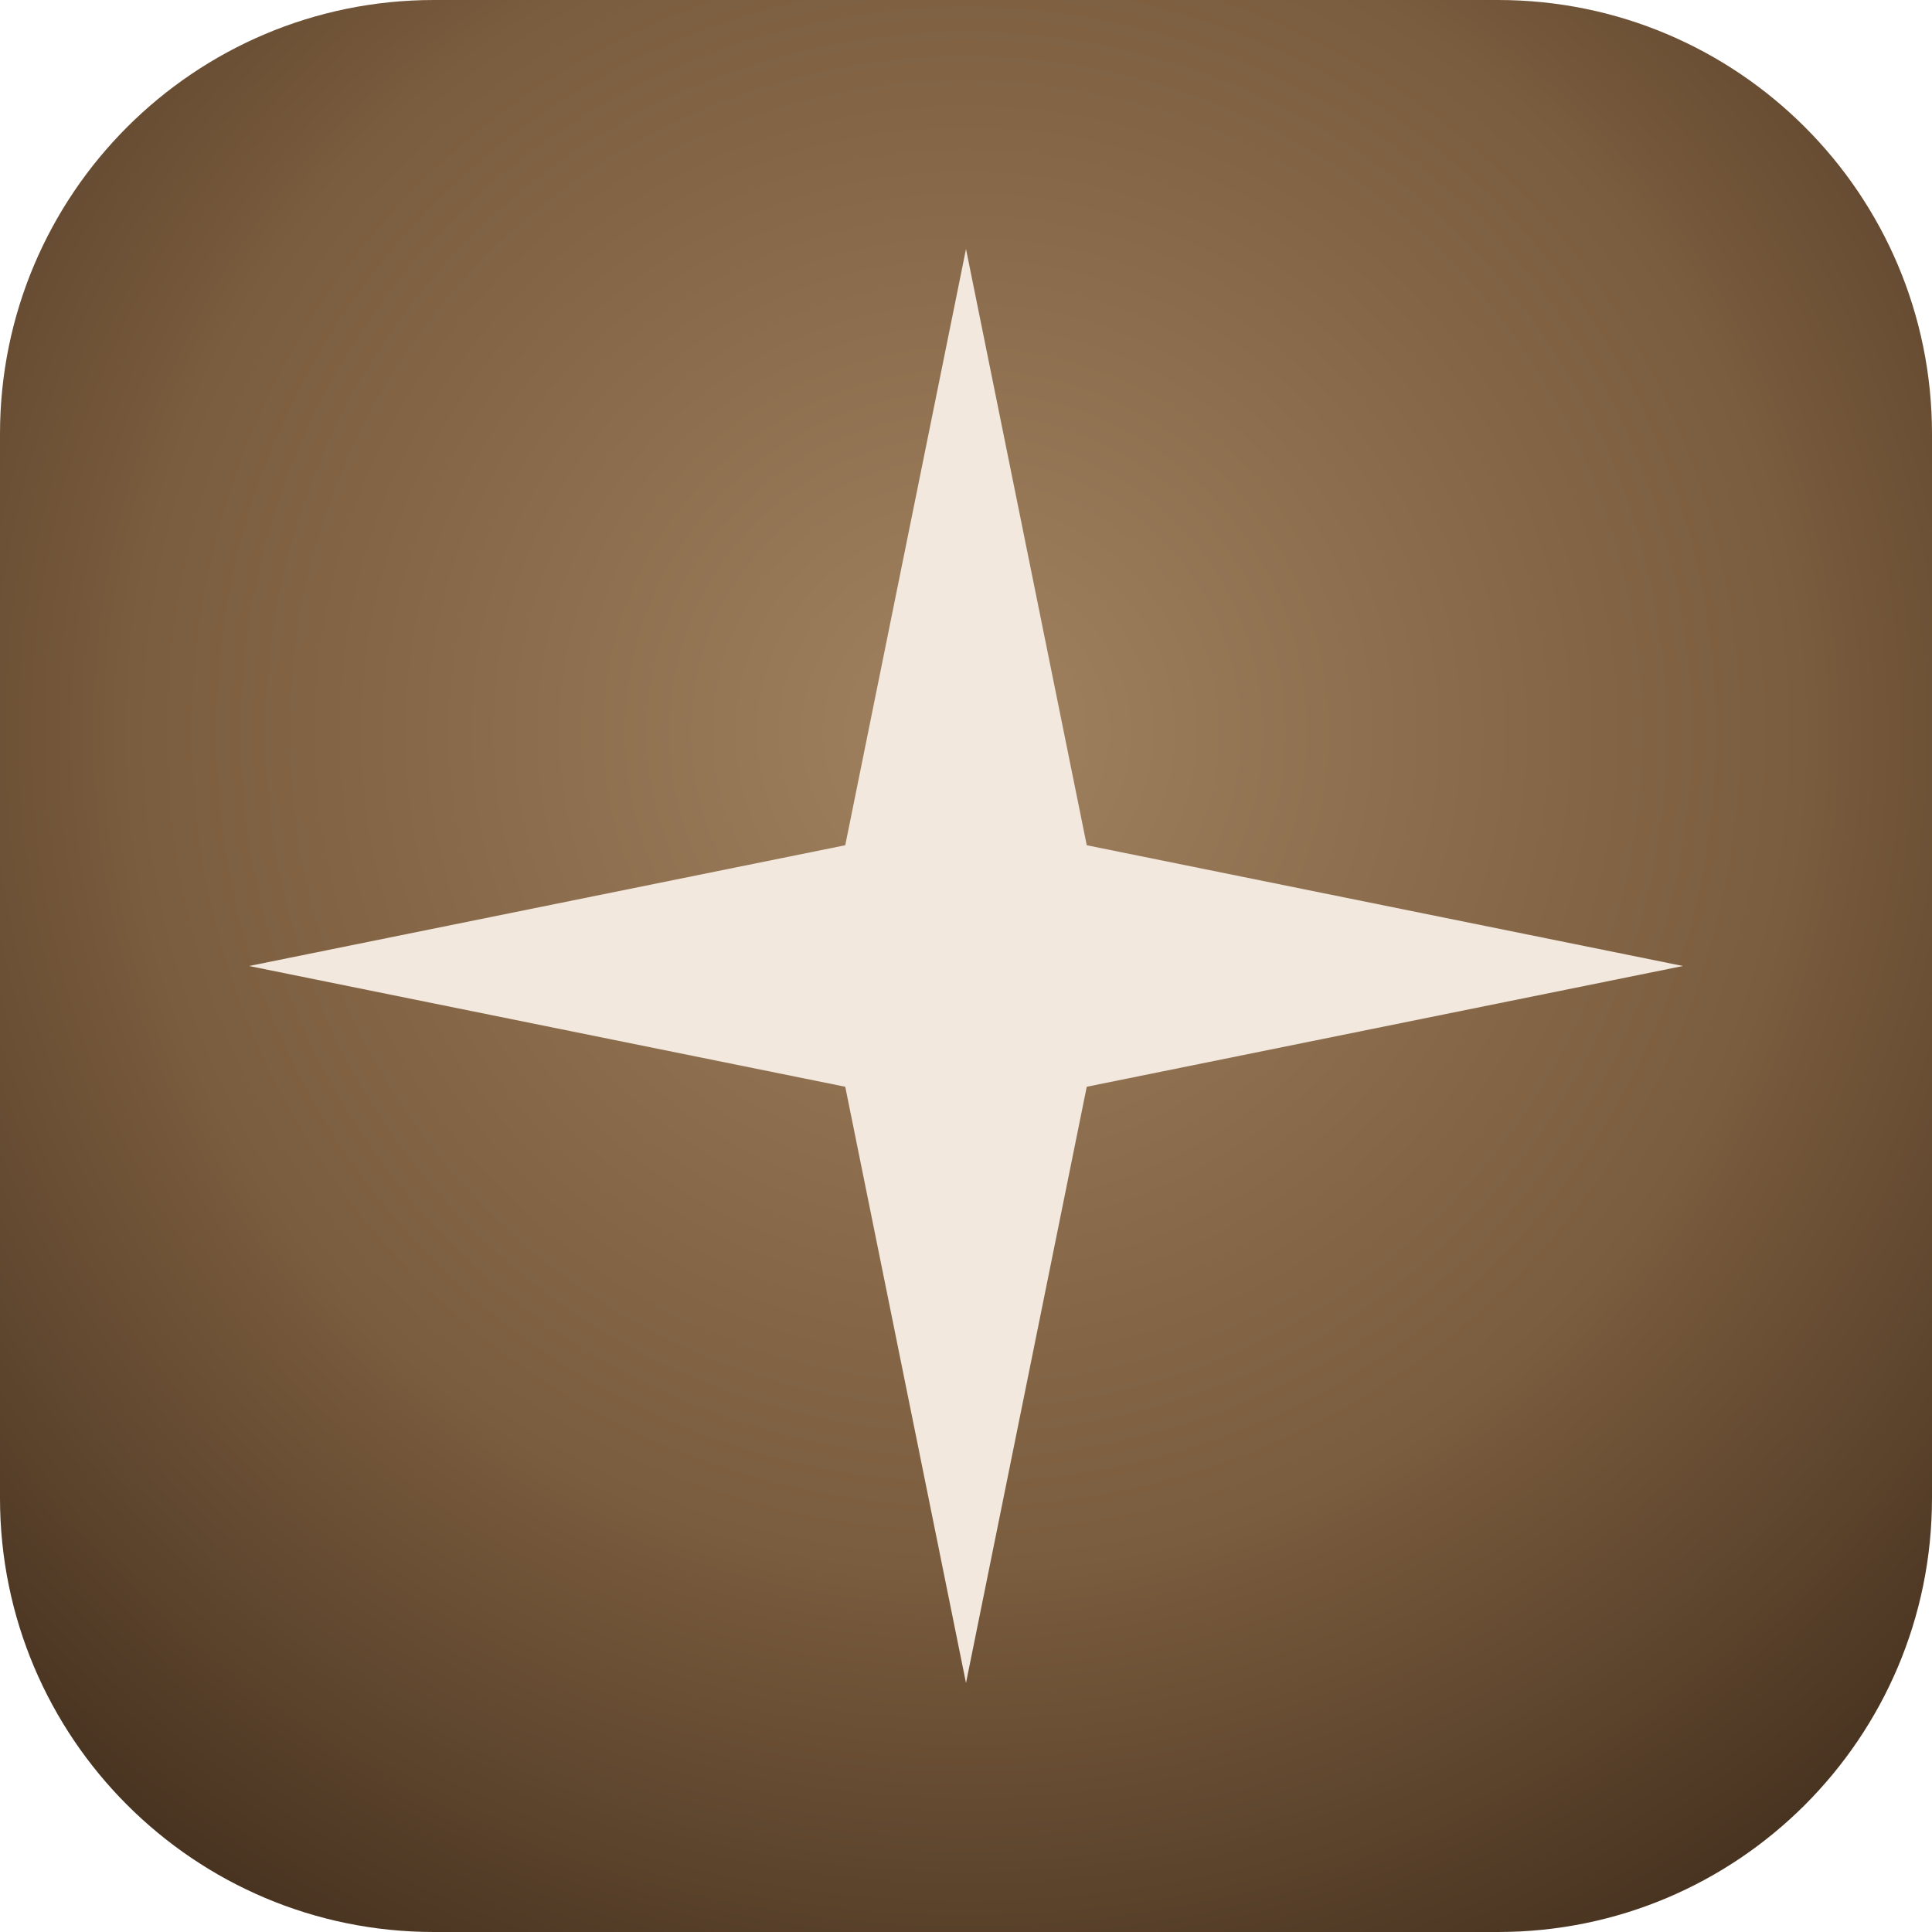
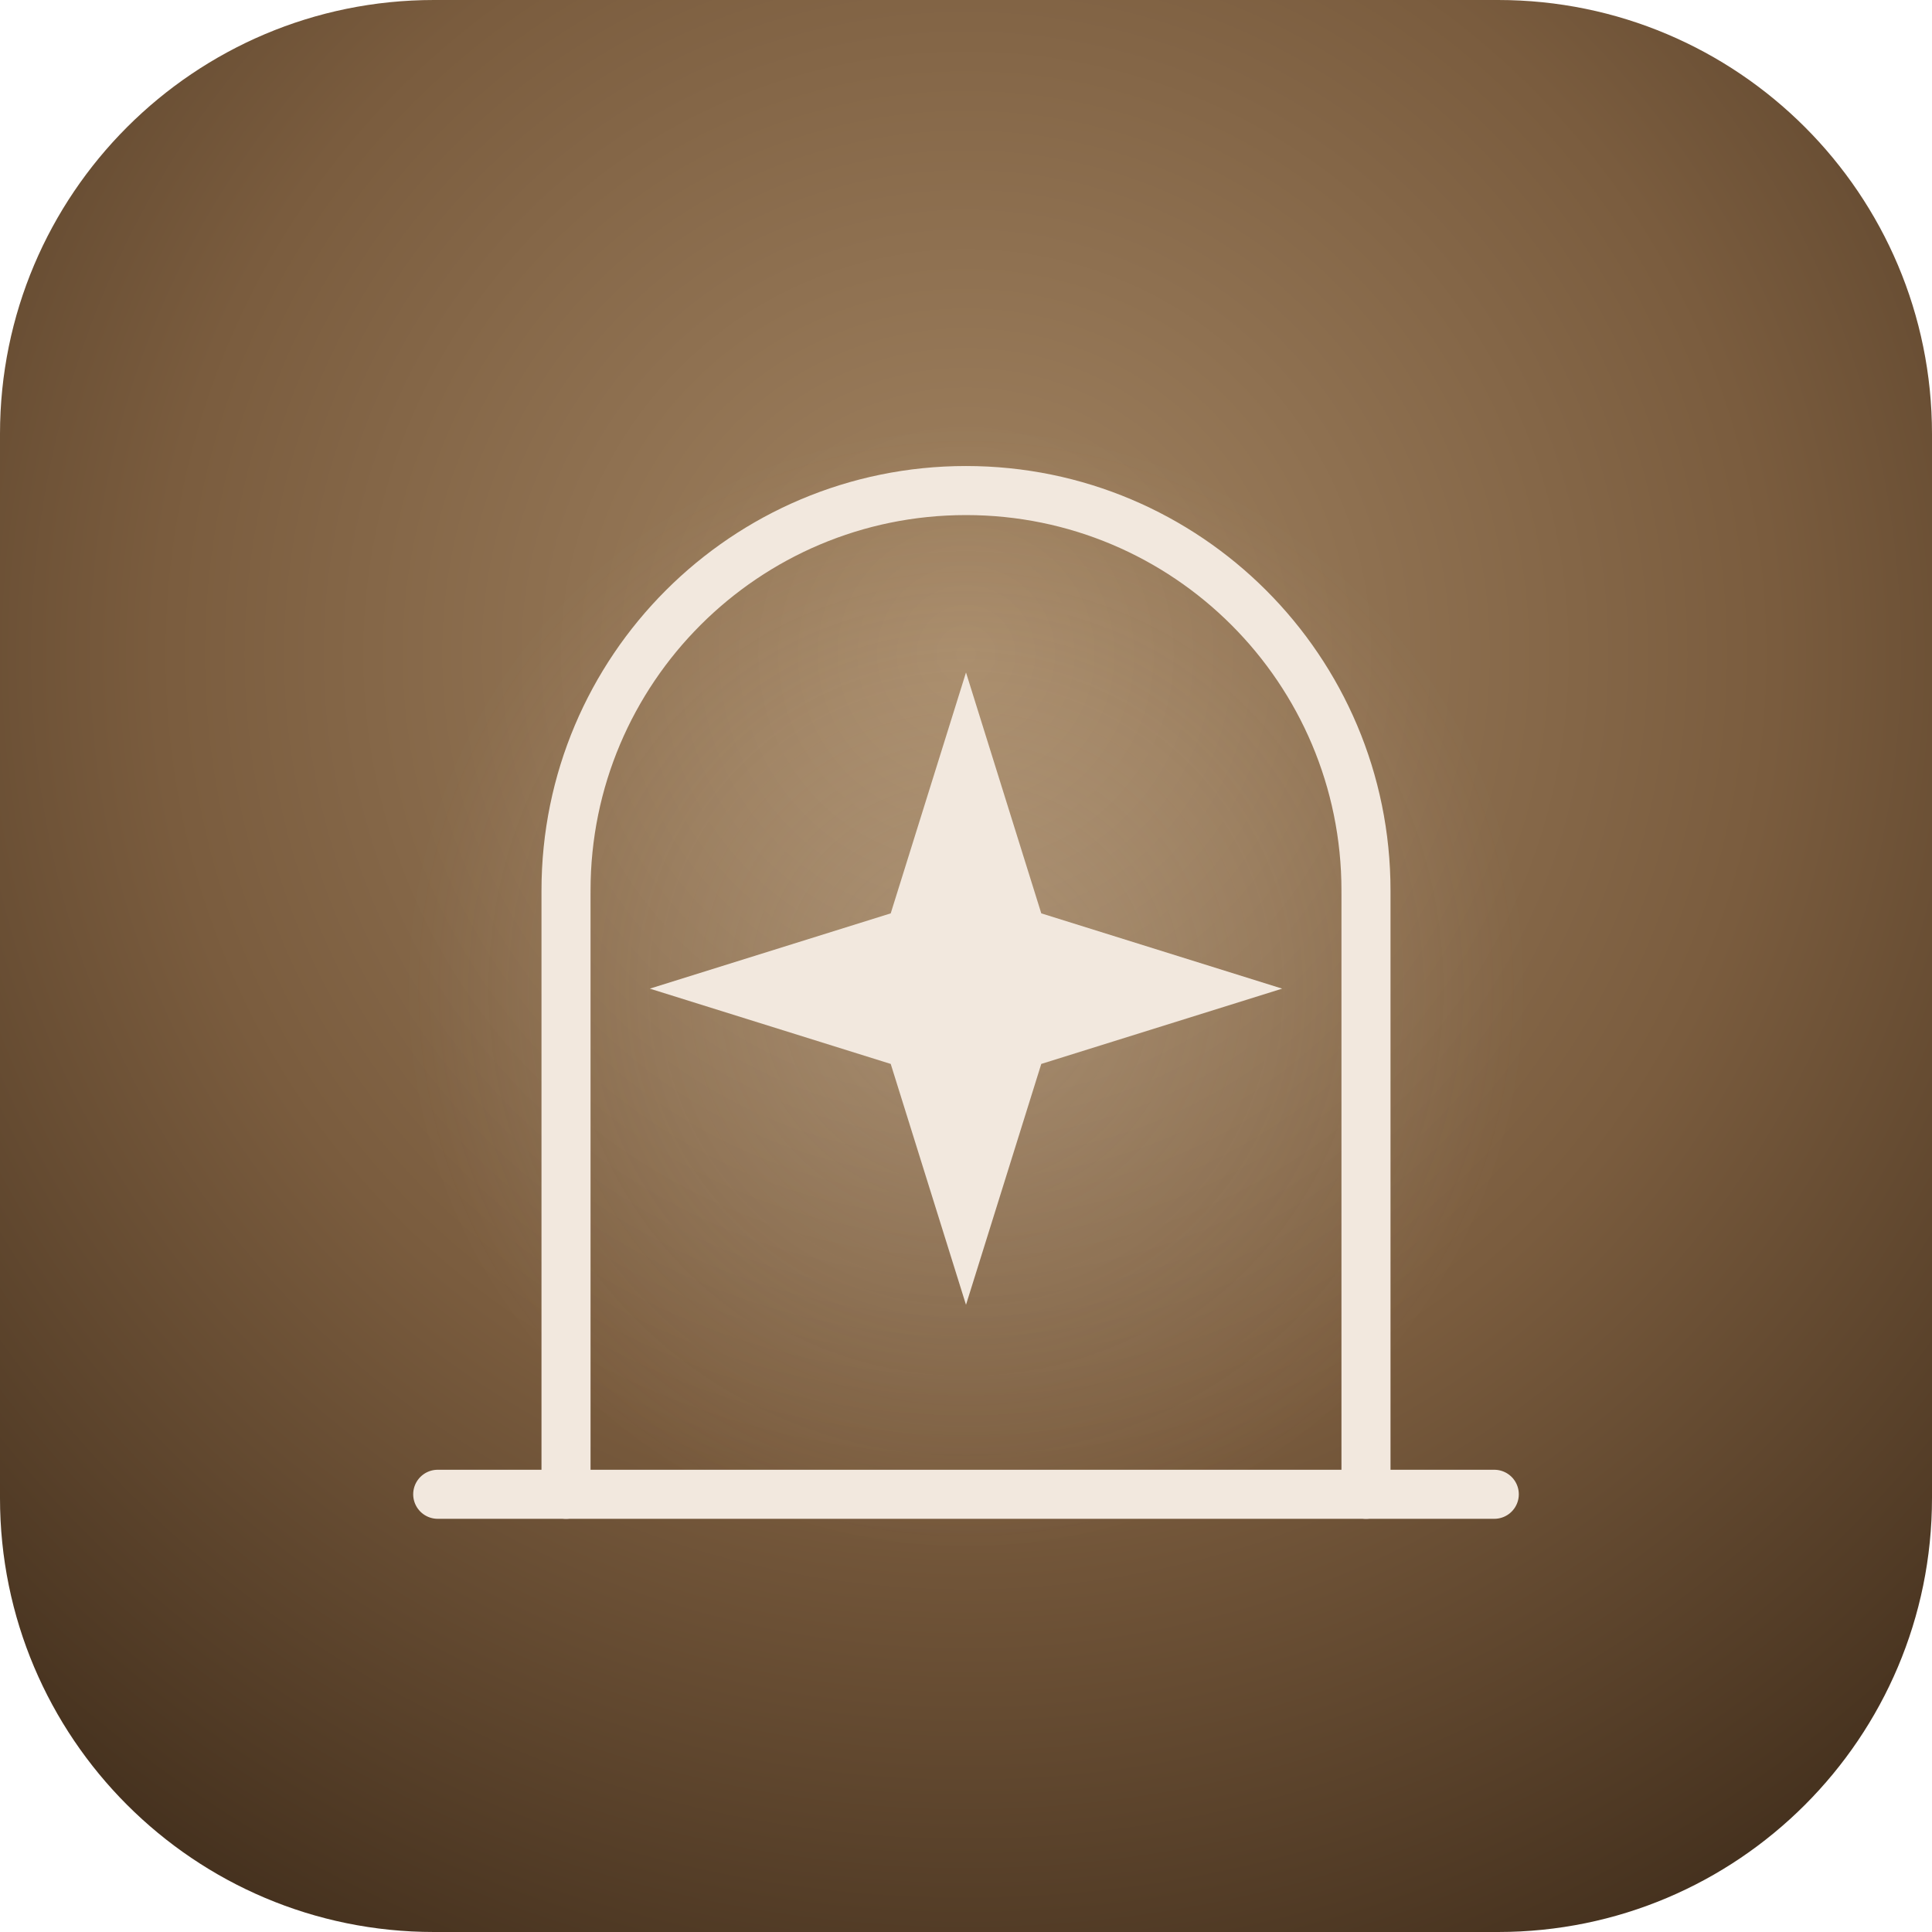
<svg xmlns="http://www.w3.org/2000/svg" viewBox="0 0 512 512">
  <defs>
-     <radialGradient id="bg" cx="50%" cy="38%" r="78%">
-       <stop offset="0%" stop-color="#a08260" />
-       <stop offset="55%" stop-color="#7a5c3e" />
-       <stop offset="100%" stop-color="#3a2818" />
+     <radialGradient id="bg" cx="50%" cy="34%" r="80%">
+       <stop offset="0%" stop-color="#a38563" />
+       <stop offset="52%" stop-color="#7a5c3e" />
+       <stop offset="100%" stop-color="#3b2918" />
+     </radialGradient>
+     <radialGradient id="glow" cx="50%" cy="50%" r="50%">
+       <stop offset="0%" stop-color="#f7ecd9" stop-opacity=".22" />
+       <stop offset="100%" stop-color="#f7ecd9" stop-opacity="0" />
    </radialGradient>
  </defs>
  <rect width="512" height="512" rx="115" fill="url(#bg)" />
-   <g transform="translate(256, 256)">
-     <path d="M 0,-190 L 32,-32 L 190,0 L 32,32 L 0,190 L -32,32 L -190,0 L -32,-32 Z" fill="#f2e8de" />
+   <circle cx="256" cy="262" r="150" fill="url(#glow)" />
+   <g fill="none" stroke="#f2e8de" stroke-linecap="round" stroke-linejoin="round">
+     <path d="M150 396V236a106 106 0 0 1 212 0v160" stroke-width="13" />
+     <path d="M116 396h280" stroke-width="13" />
  </g>
+   <path transform="translate(256 262) scale(11.4) translate(-12 -10.95)" fill="#f2e8de" d="M12 3.6l1.75 5.6 5.6 1.75-5.6 1.75L12 18.3l-1.75-5.6-5.6-1.75 5.6-1.75z" />
</svg>
